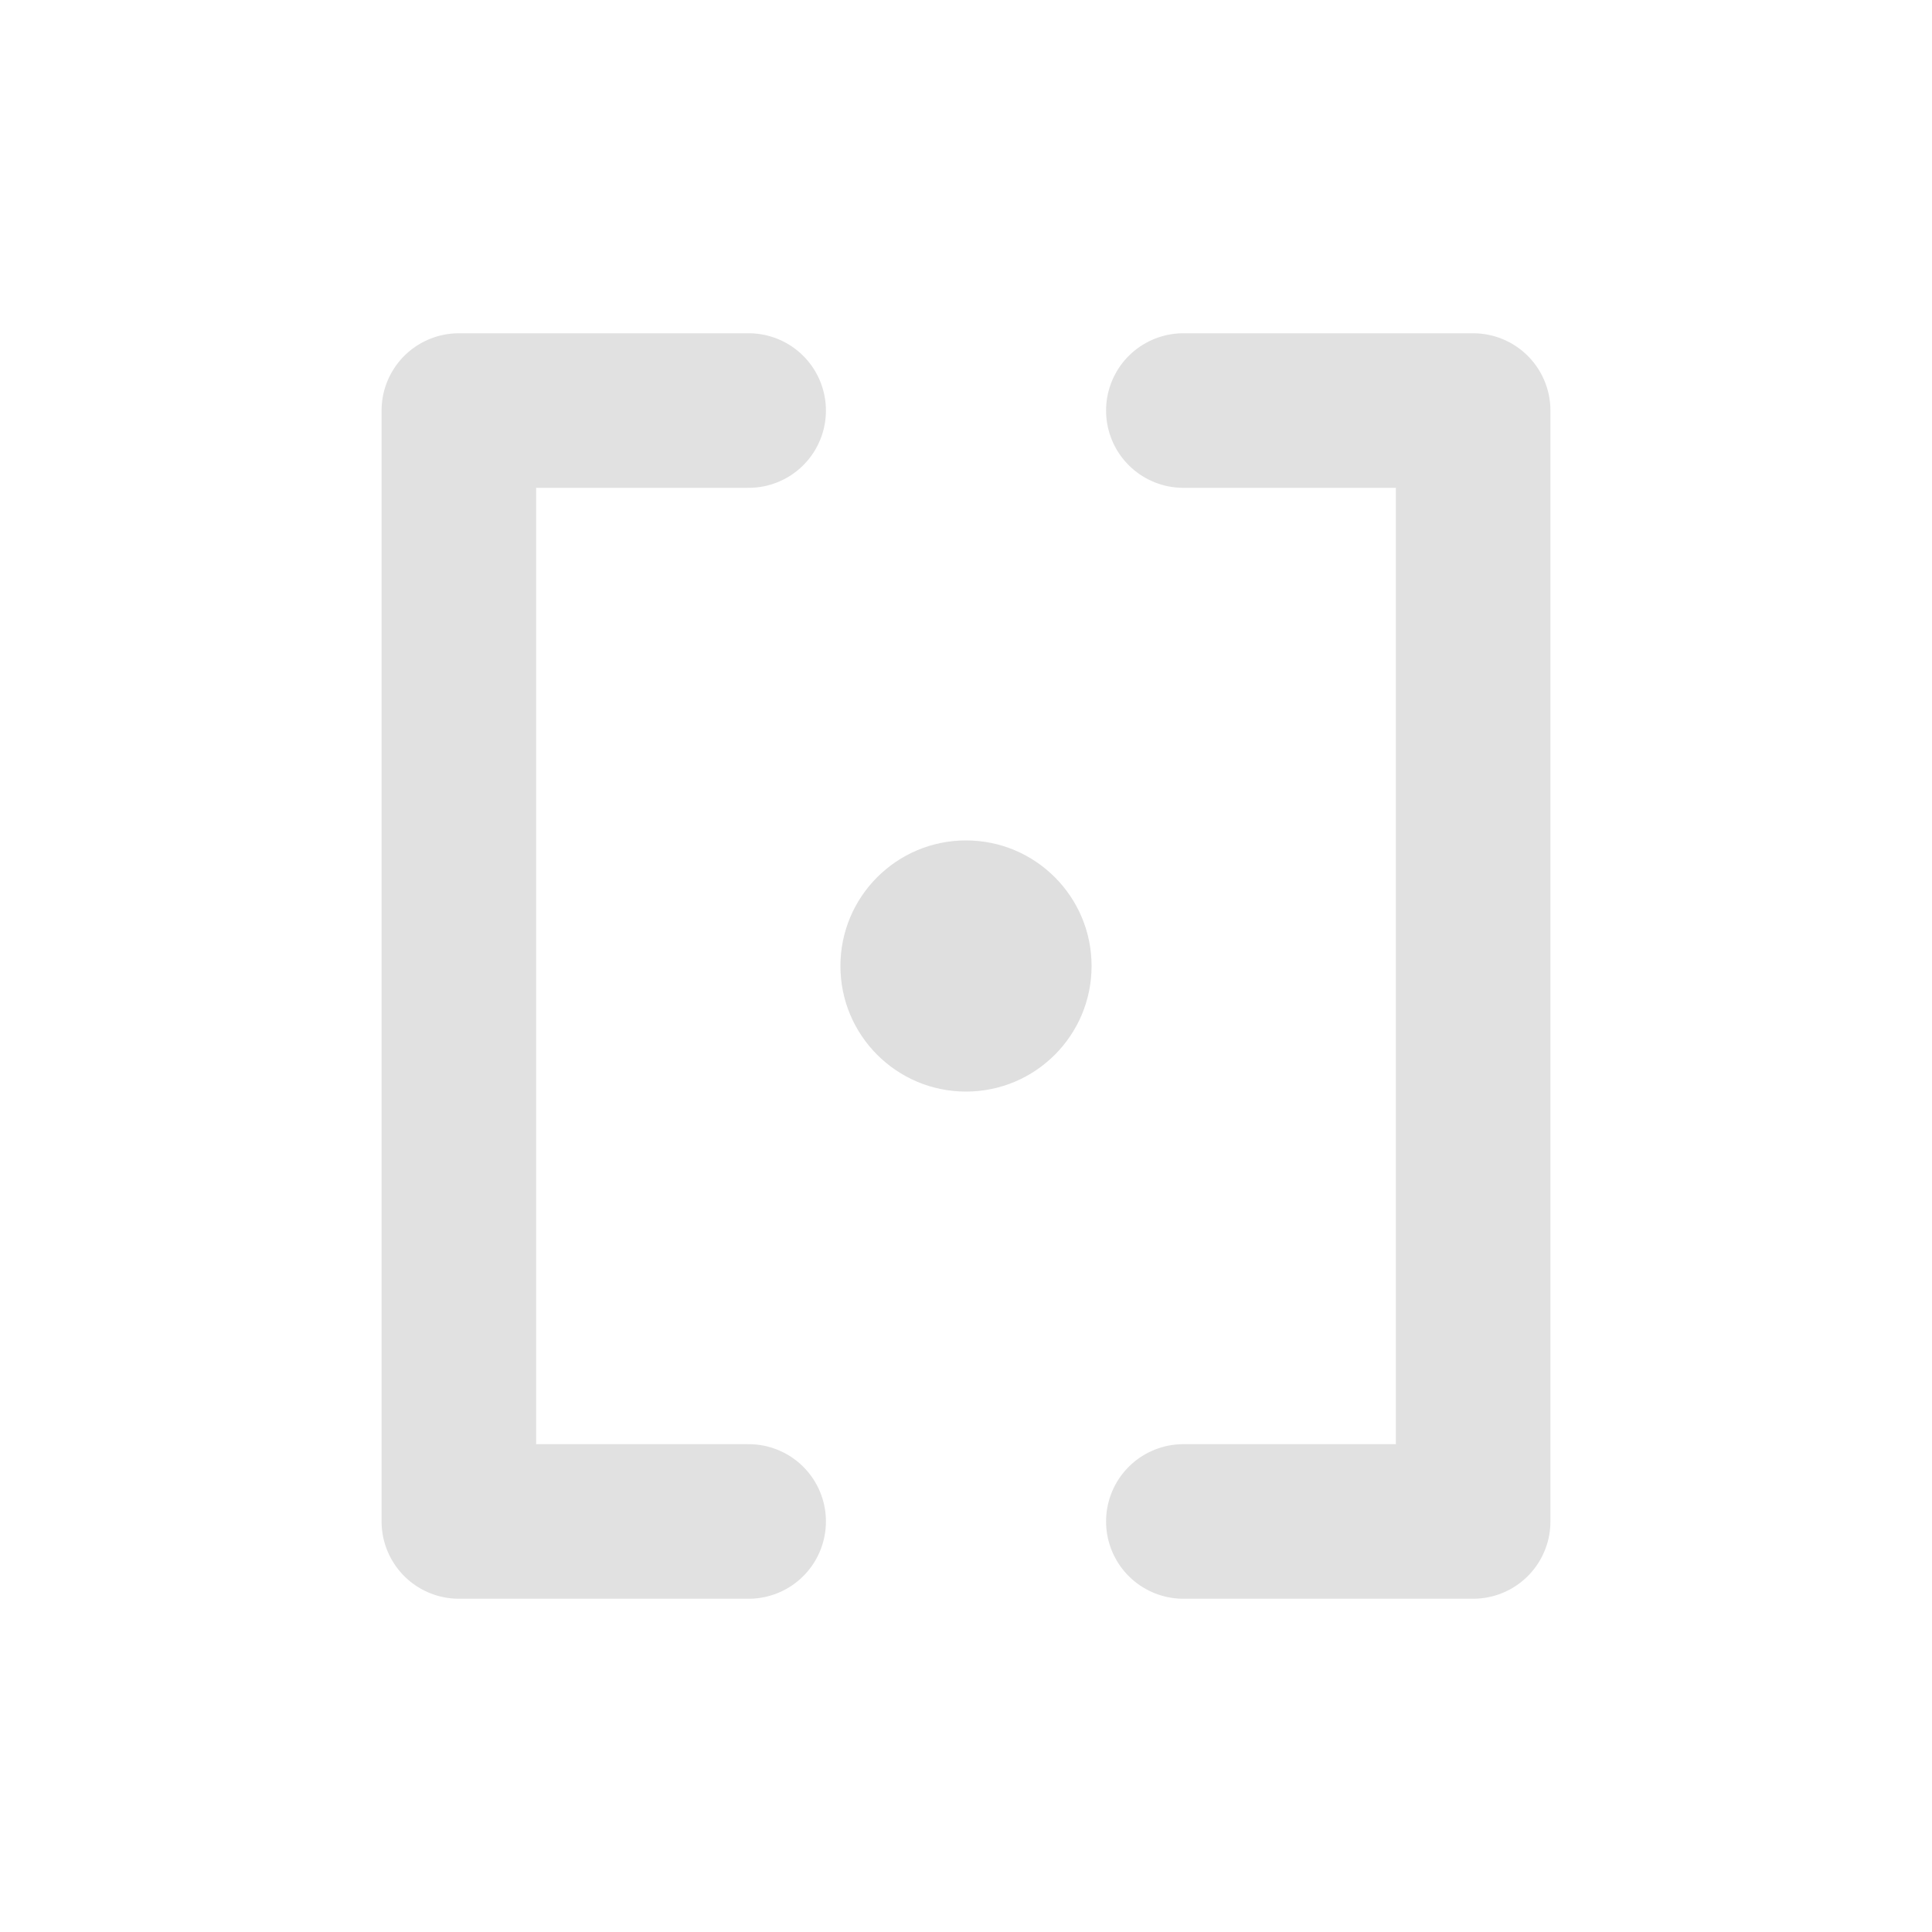
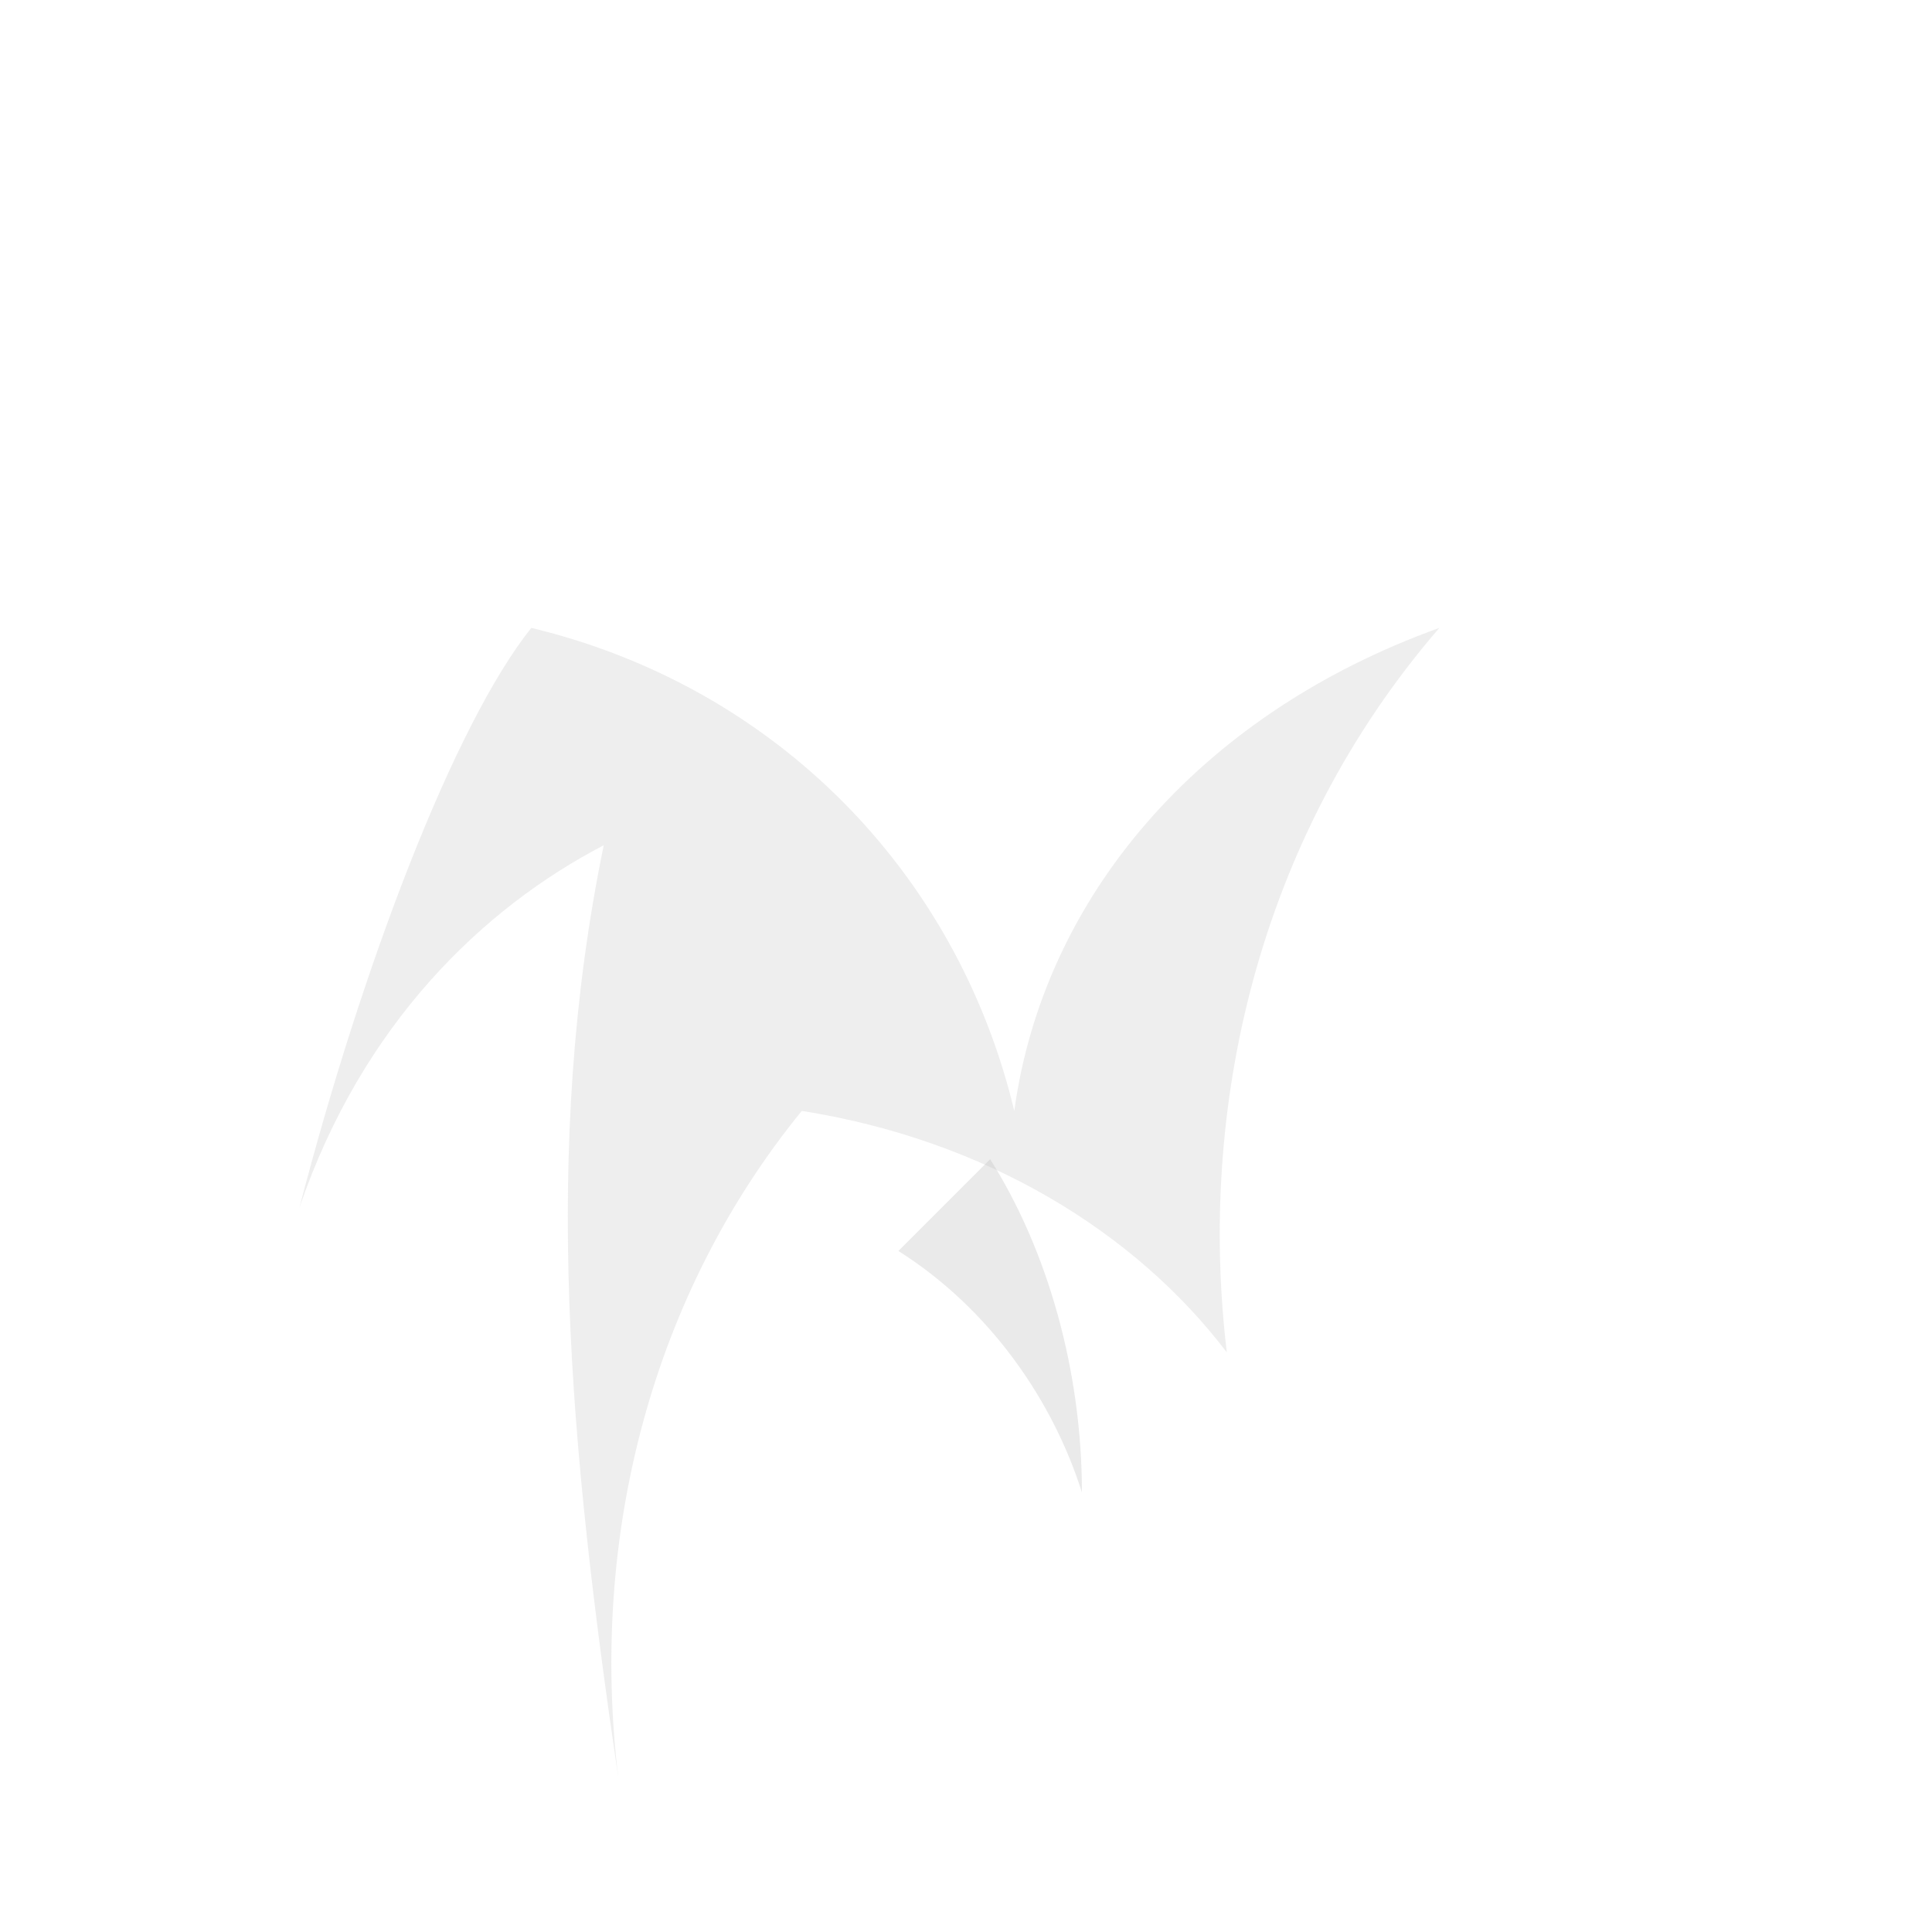
<svg xmlns="http://www.w3.org/2000/svg" width="40" height="40" viewBox="0 0 40 40">
-   <path fill="none" stroke="#B2B2B2" stroke-opacity=".38" stroke-width="3.2" stroke-linecap="round" stroke-linejoin="round" d="M15.5 8.5H9.5v23h6" />
-   <path fill="none" stroke="#B2B2B2" stroke-opacity=".38" stroke-width="3.2" stroke-linecap="round" stroke-linejoin="round" d="M24.5 8.5h6v23h-6" />
-   <circle cx="20" cy="20" r="2.6" fill="#B2B2B2" fill-opacity=".42" />
+   <path fill="#B2B2B2" fill-opacity=".22" d="M11 13c5 1.2 8.8 5 10 10 .6-4.4 3.8-8.2 8.8-10-3.8 4.4-5 10-4.4 15-1.9-2.5-5-4.4-8.8-5-3.1 3.8-4.4 8.8-3.8 13.8C11.8 30 11.2 23.8 12.5 17.5 10 18.8 7.5 21.2 6.2 25 7.5 20 9.4 15 11 13z" />
+   <path fill="#B2B2B2" fill-opacity=".28" d="M20.5 24c1.2 1.9 1.9 4.4 1.9 6.9-.6-1.9-1.9-3.8-3.8-5 .6-.6 1.2-1.2 1.9-1.9z" />
</svg>
